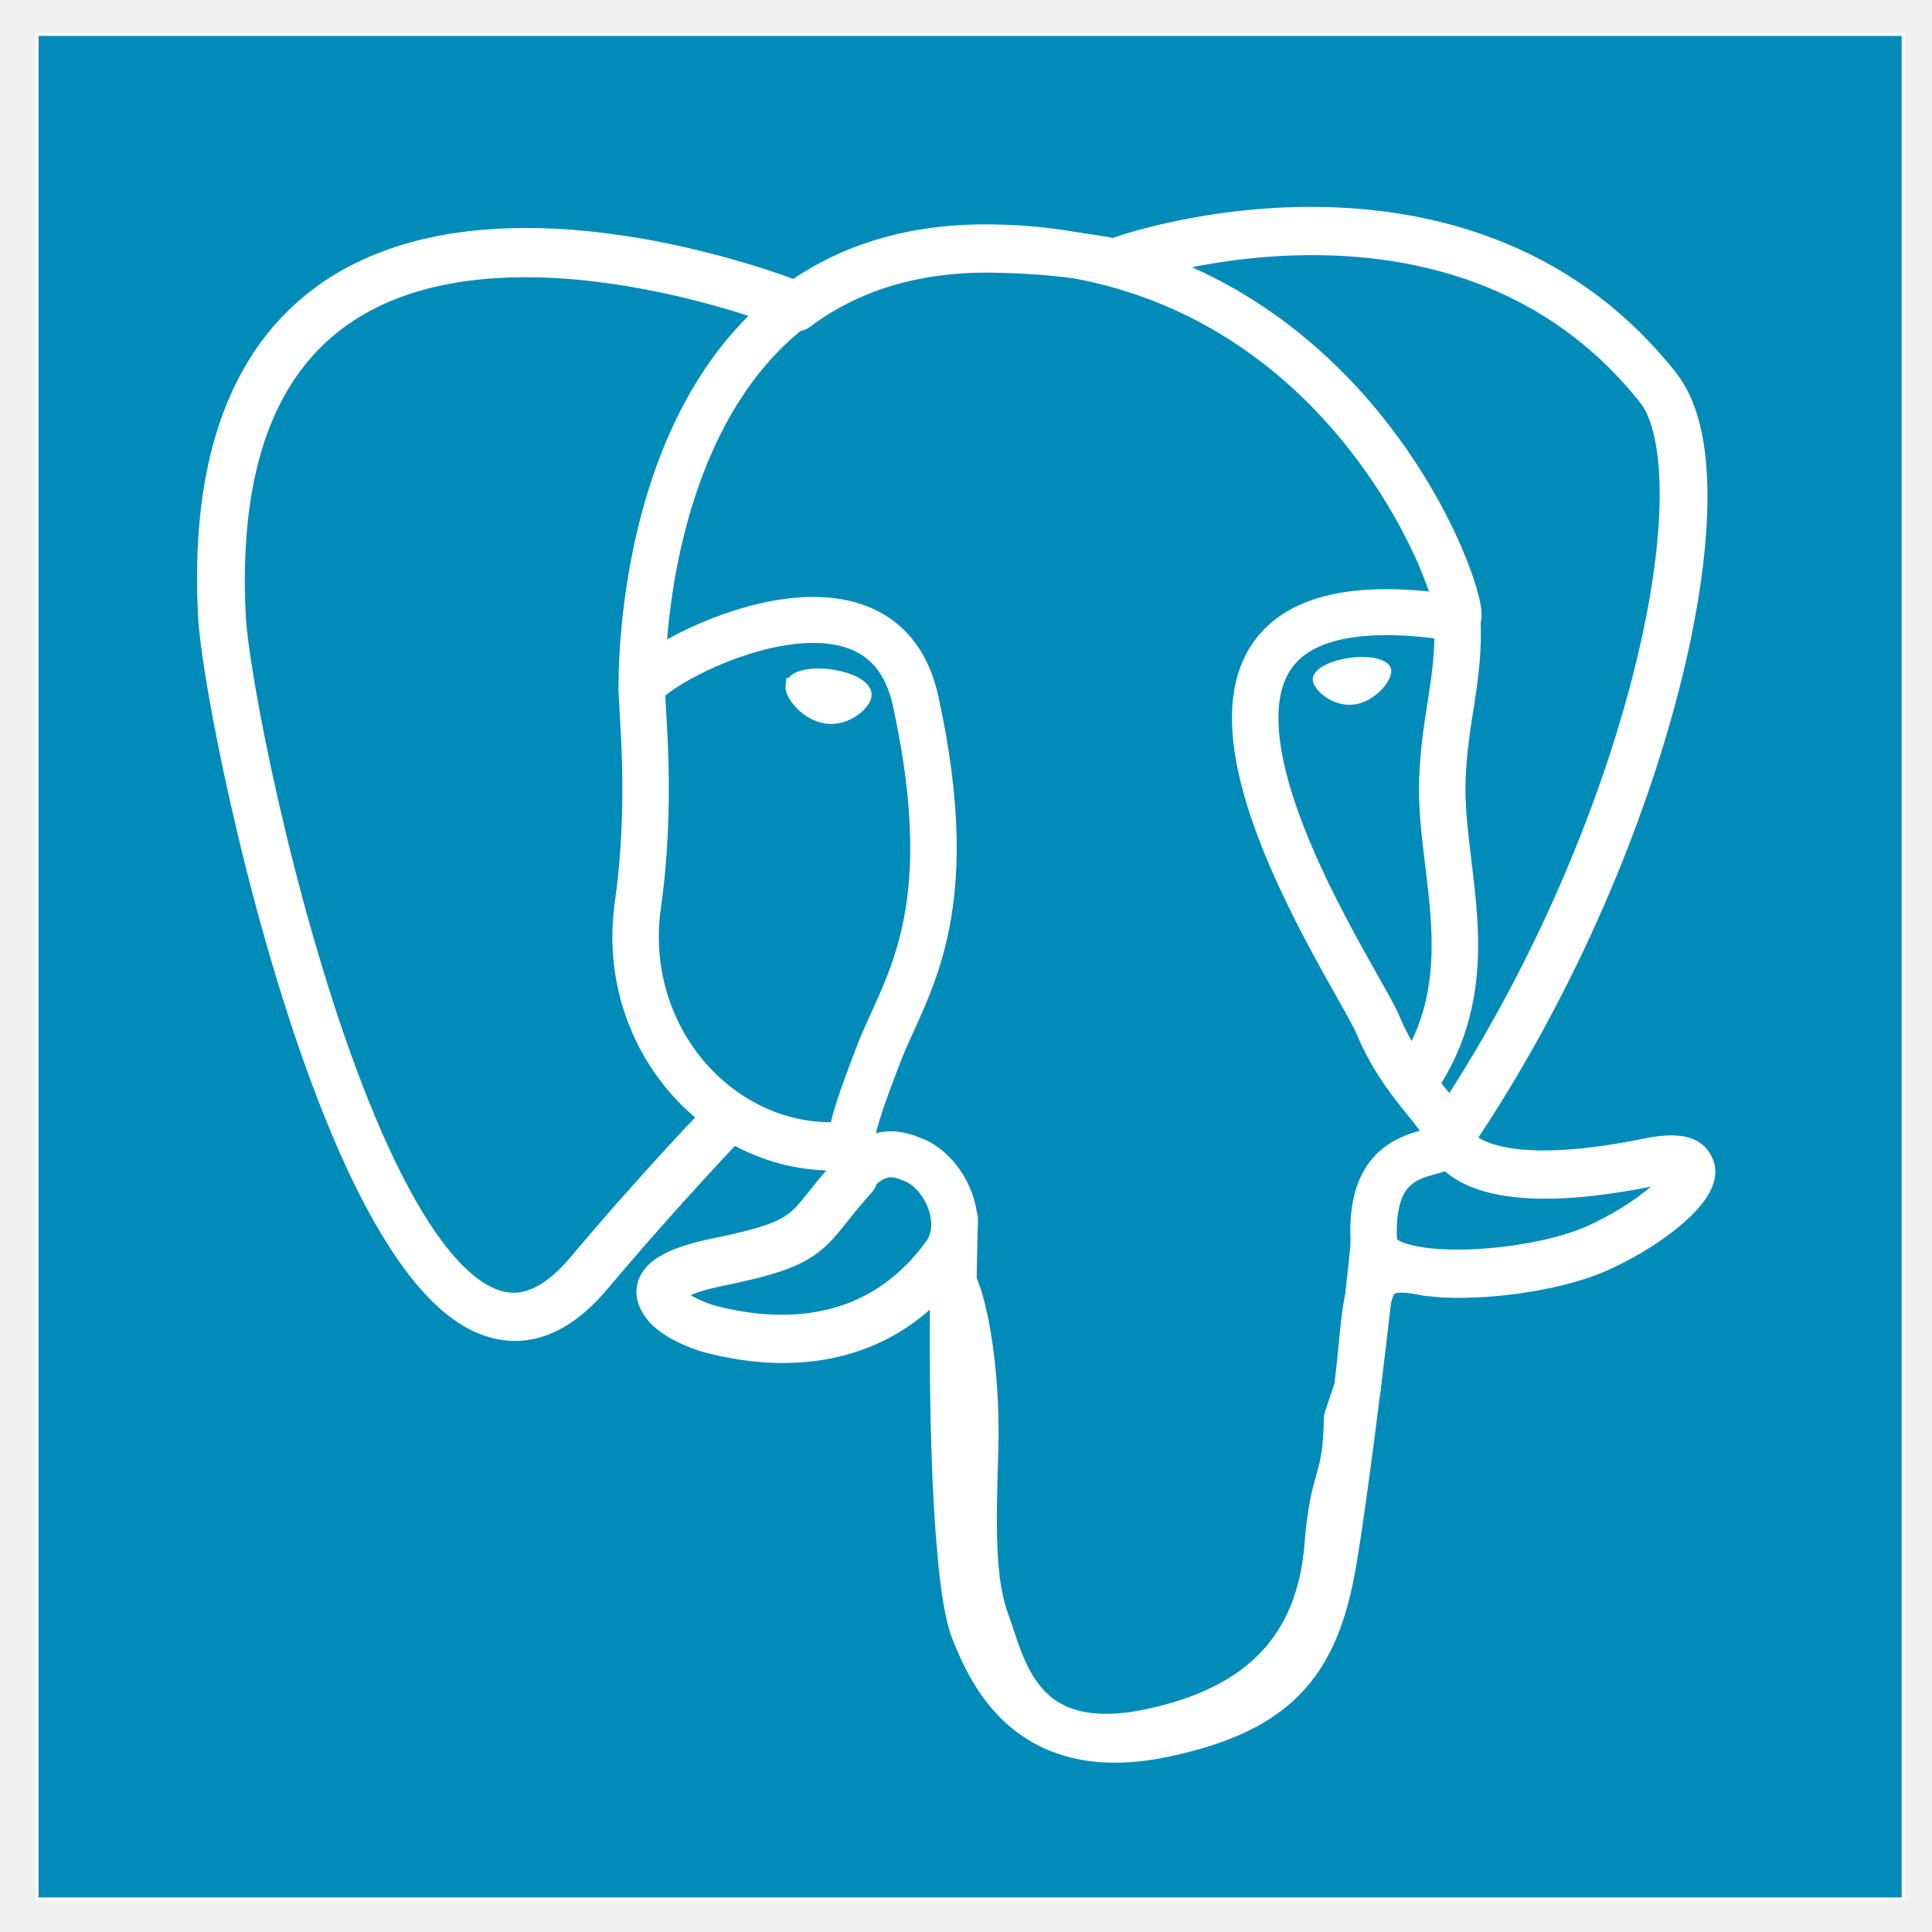
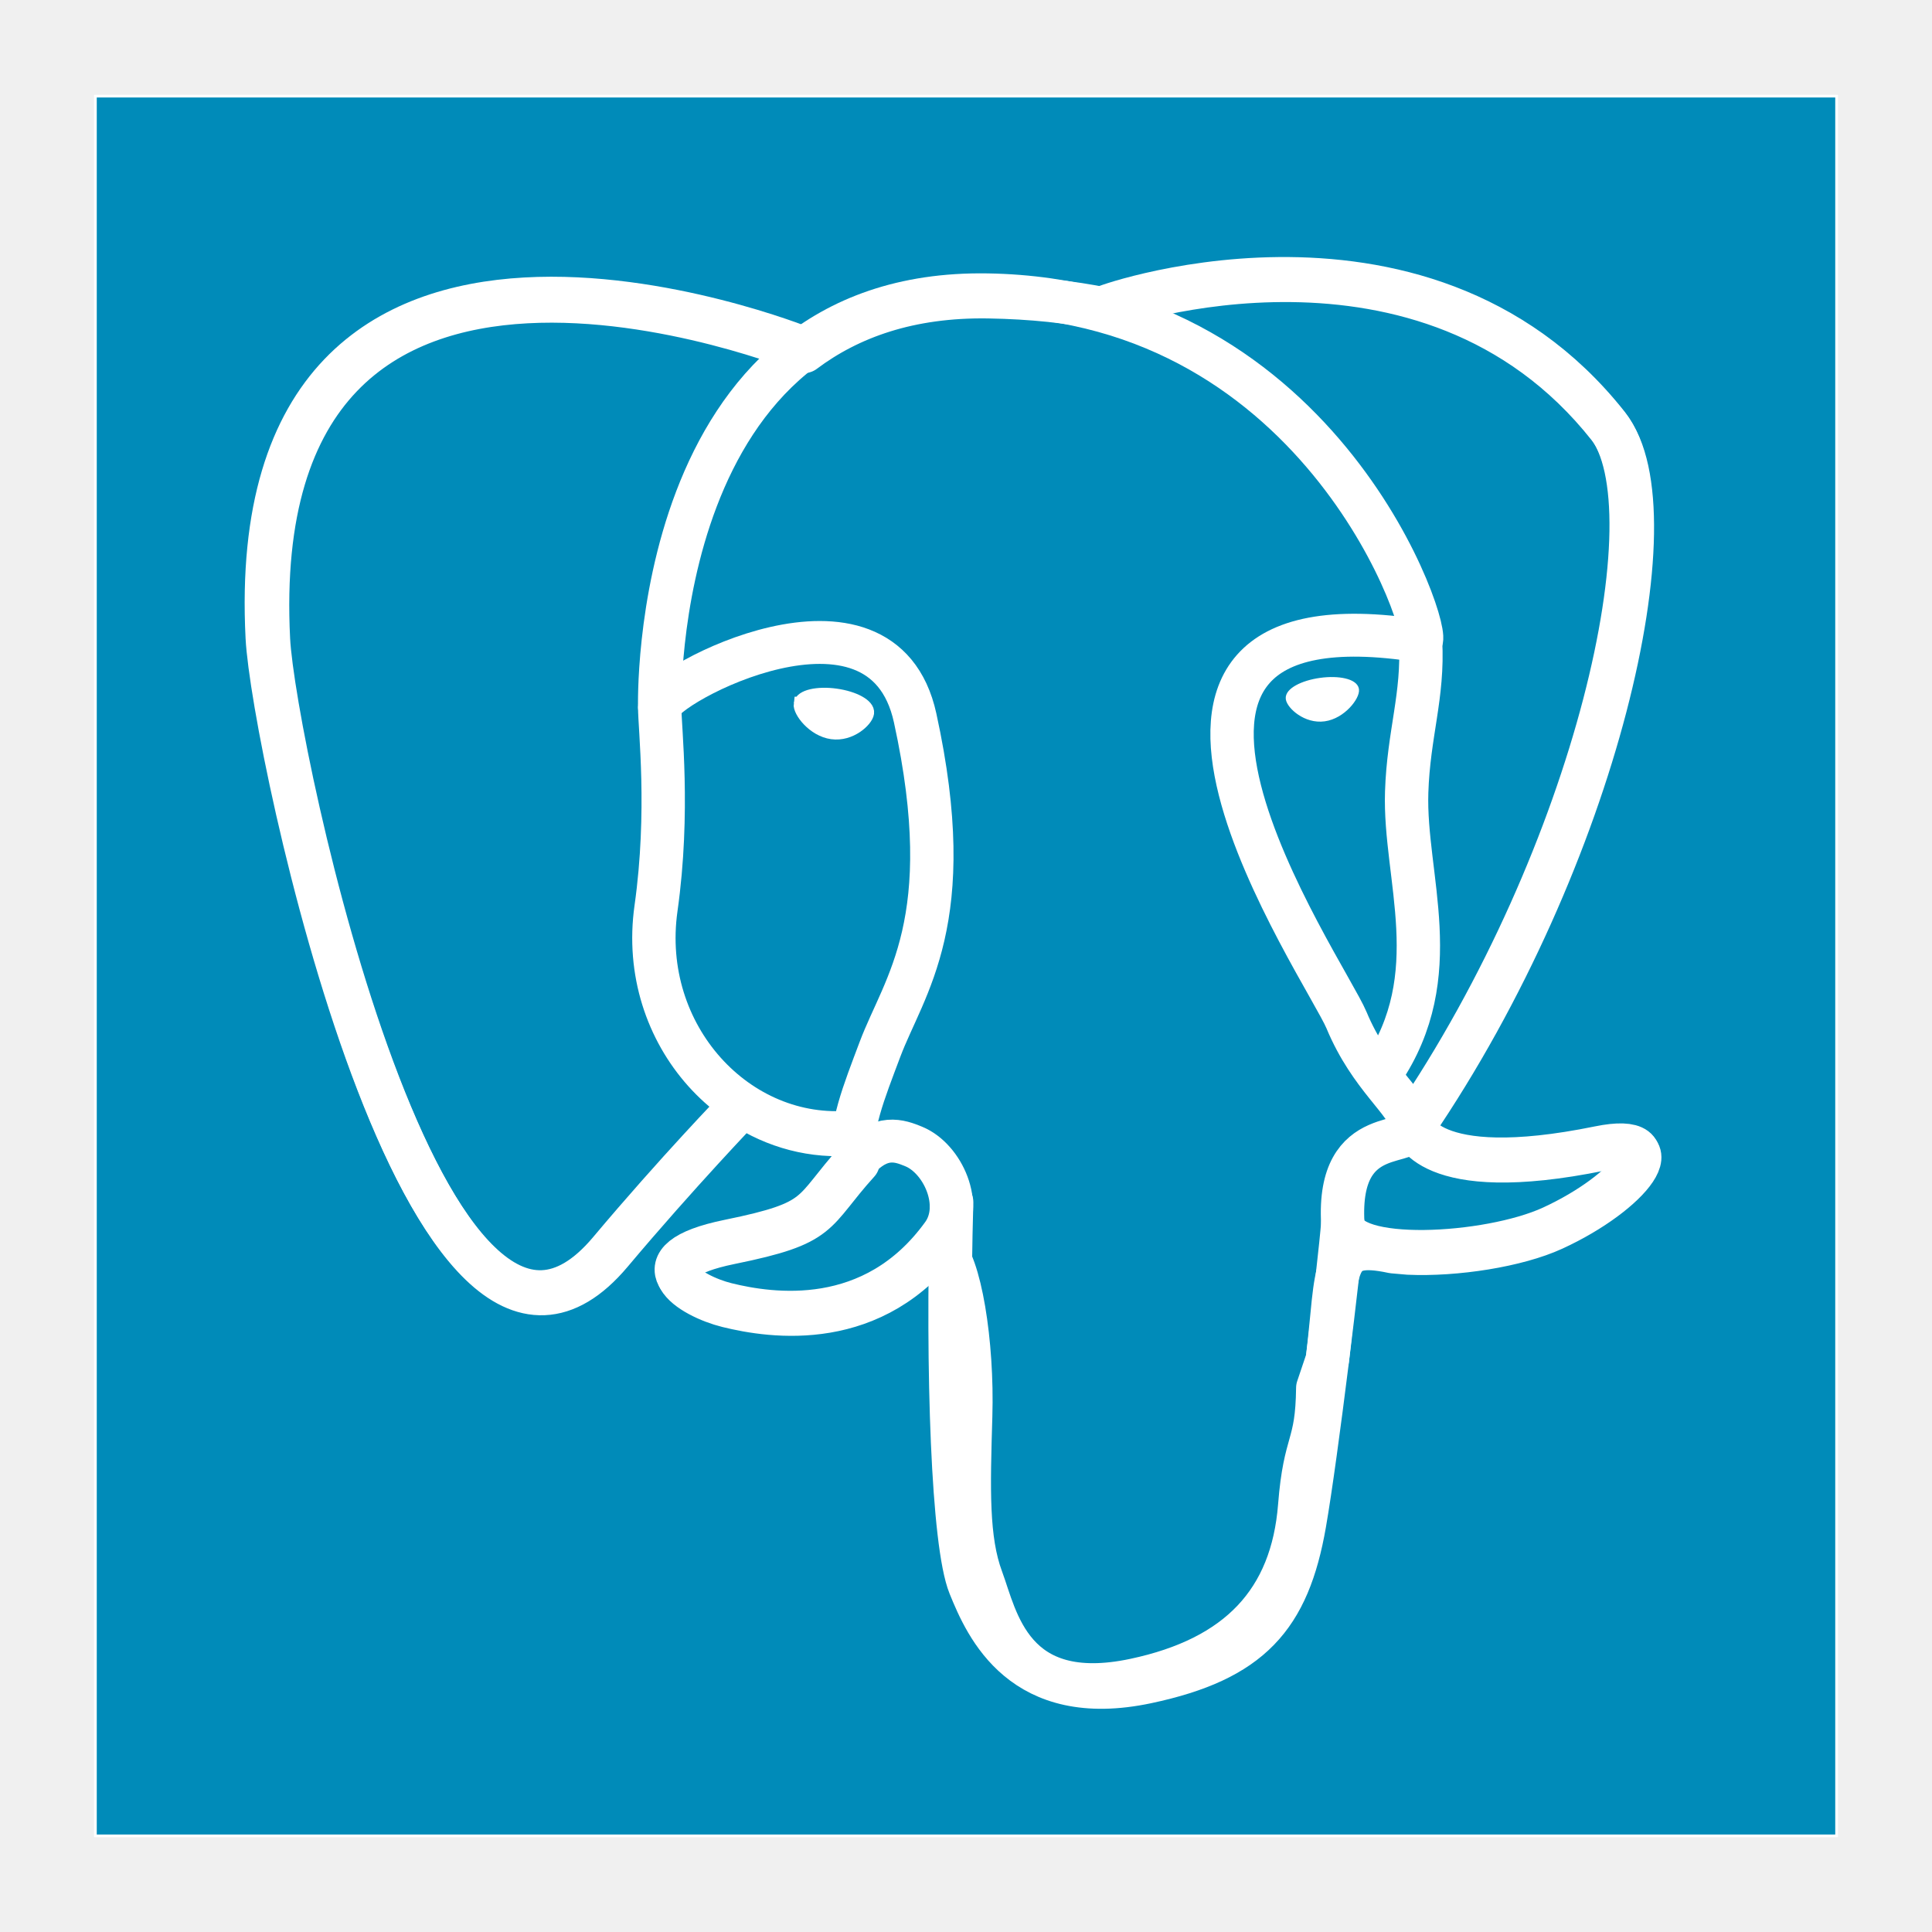
- <svg xmlns="http://www.w3.org/2000/svg" version="1.1" width="160" height="160" viewBox="0 0 540.089 556.729" id="svg2458" xml:space="preserve">
-   <defs id="defs2487" />
-   <g transform="translate(35.85711,-56.61648)" id="g2996">
-     <rect width="537.719" height="537.269" x="-33.494" y="66.538" id="rect3653" style="fill:#008bb9;fill-opacity:1;stroke:#ffffff;stroke-width:0.851;stroke-opacity:1" />
-     <g transform="matrix(1.074131,0,0,1.062623,-0.9344617,103.6449)" id="g3619">
-       <path d="m 402.395,271.23 c -50.302,10.376 -53.76,-6.655 -53.76,-6.655 53.111,-78.808 75.313,-178.843 56.153,-203.326 -52.27,-66.785 -142.752,-35.2 -144.262,-34.38 l -0.486,0.087 c -9.938,-2.063 -21.06,-3.292 -33.56,-3.496 -22.761,-0.373 -40.026,5.967 -53.127,15.902 0,0 -161.411,-66.495 -153.904,83.63 1.597,31.938 45.776,241.657 98.471,178.312 19.26,-23.163 37.869,-42.748 37.869,-42.748 9.243,6.14 20.308,9.272 31.908,8.147 l 0.901,-0.765 c -0.28,2.876 -0.152,5.689 0.361,9.019 -13.575,15.167 -9.586,17.83 -36.723,23.416 -27.459,5.659 -11.328,15.734 -0.796,18.367 12.768,3.193 42.307,7.716 62.266,-20.224 l -0.796,3.188 c 5.319,4.26 9.054,27.711 8.428,48.969 -0.626,21.259 -1.044,35.854 3.147,47.254 4.191,11.4 8.368,37.05 44.042,29.406 29.809,-6.388 45.256,-22.942 47.405,-50.555 1.525,-19.631 4.976,-16.729 5.194,-34.28 l 2.768,-8.309 c 3.192,-26.611 0.507,-35.196 18.872,-31.203 l 4.463,0.392 c 13.517,0.615 31.208,-2.174 41.591,-7 22.358,-10.376 35.618,-27.7 13.573,-23.148 l 0.002,0 z" id="path2464" style="fill:#ffffff;fill-opacity:0;fill-rule:nonzero;stroke:#ffffff;stroke-width:12.465;stroke-linecap:round;stroke-linejoin:round;stroke-miterlimit:4;stroke-opacity:1" />
-       <path d="m 215.866,286.484 c -1.385,49.516 0.348,99.377 5.193,111.495 4.848,12.118 15.223,35.688 50.9,28.045 29.806,-6.39 40.651,-18.756 45.357,-46.051 3.466,-20.082 10.148,-75.854 11.005,-87.281" id="path2466" style="fill:#ffffff;fill-opacity:0;fill-rule:nonzero;stroke:#ffffff;stroke-width:12.465;stroke-linecap:round;stroke-linejoin:round;stroke-miterlimit:4;stroke-opacity:1" />
-       <path d="m 173.104,38.256 c 0,0 -161.521,-66.016 -154.012,84.109 1.597,31.938 45.779,241.664 98.473,178.316 19.256,-23.166 36.671,-41.335 36.671,-41.335" id="path2468" style="fill:#ffffff;fill-opacity:0;fill-rule:nonzero;stroke:#ffffff;stroke-width:12.465;stroke-linecap:round;stroke-linejoin:round;stroke-miterlimit:4;stroke-opacity:1" />
-       <path d="m 260.349,26.207 c -5.591,1.753 89.848,-34.889 144.087,34.417 19.159,24.484 -3.043,124.519 -56.153,203.329" id="path2470" style="fill:#ffffff;fill-opacity:0;fill-rule:nonzero;stroke:#ffffff;stroke-width:12.465;stroke-linecap:round;stroke-linejoin:round;stroke-miterlimit:4;stroke-opacity:1" />
-       <path d="m 348.282,263.953 c 0,0 3.461,17.036 53.764,6.653 22.04,-4.552 8.776,12.774 -13.577,23.155 -18.345,8.514 -59.474,10.696 -60.146,-1.069 -1.729,-30.355 21.647,-21.133 19.96,-28.739 -1.525,-6.85 -11.979,-13.573 -18.894,-30.338 -6.037,-14.633 -82.796,-126.849 21.287,-110.183 3.813,-0.789 -27.146,-99.002 -124.553,-100.599 -97.385,-1.597 -94.19,119.762 -94.19,119.762" id="path2472" style="fill:#ffffff;fill-opacity:0;fill-rule:nonzero;stroke:#ffffff;stroke-width:12.465;stroke-linecap:round;stroke-linejoin:bevel;stroke-miterlimit:4;stroke-opacity:1" />
-       <path d="m 188.604,274.334 c -13.577,15.166 -9.584,17.829 -36.723,23.417 -27.459,5.66 -11.326,15.733 -0.797,18.365 12.768,3.195 42.307,7.718 62.266,-20.229 6.078,-8.509 -0.036,-22.086 -8.385,-25.547 -4.034,-1.671 -9.428,-3.765 -16.361,3.994 l 0,0 z" id="path2474" style="fill:#ffffff;fill-opacity:0;fill-rule:nonzero;stroke:#ffffff;stroke-width:12.465;stroke-linecap:round;stroke-linejoin:round;stroke-miterlimit:4;stroke-opacity:1" />
-       <path d="m 187.715,274.069 c -1.368,-8.917 2.93,-19.528 7.536,-31.942 6.922,-18.626 22.893,-37.255 10.117,-96.339 -9.523,-44.029 -73.396,-9.163 -73.436,-3.193 -0.039,5.968 2.889,30.26 -1.067,58.548 -5.162,36.913 23.488,68.132 56.479,64.938" id="path2476" style="fill:#ffffff;fill-opacity:0;fill-rule:nonzero;stroke:#ffffff;stroke-width:12.465;stroke-linecap:round;stroke-linejoin:round;stroke-miterlimit:4;stroke-opacity:1" />
-       <path d="m 172.517,141.7 c -0.288,2.039 3.733,7.48 8.976,8.207 5.234,0.73 9.714,-3.522 9.998,-5.559 0.284,-2.039 -3.732,-4.285 -8.977,-5.015 -5.237,-0.731 -9.719,0.333 -9.996,2.367 l -0.001,0 z" id="path2478" style="fill:#ffffff;fill-opacity:1;fill-rule:nonzero;stroke:#ffffff;stroke-width:4.155;stroke-linecap:butt;stroke-linejoin:miter;stroke-miterlimit:4;stroke-opacity:1" />
-       <path d="m 331.941,137.543 c 0.284,2.039 -3.732,7.48 -8.976,8.207 -5.238,0.73 -9.718,-3.522 -10.005,-5.559 -0.277,-2.039 3.74,-4.285 8.979,-5.015 5.239,-0.73 9.718,0.333 10.002,2.368 l 0,-0.001 z" id="path2480" style="fill:#ffffff;fill-opacity:1;fill-rule:nonzero;stroke:#ffffff;stroke-width:2.078;stroke-linecap:butt;stroke-linejoin:miter;stroke-miterlimit:4;stroke-opacity:1" />
-       <path d="m 350.676,123.432 c 0.863,15.994 -3.445,26.888 -3.988,43.914 -0.804,24.748 11.799,53.074 -7.191,81.435" id="path2482" style="fill:#ffffff;fill-opacity:0;fill-rule:nonzero;stroke:#ffffff;stroke-width:12.465;stroke-linecap:round;stroke-linejoin:round;stroke-miterlimit:4;stroke-opacity:1" />
-       <path d="" id="path2484" style="fill-rule:nonzero;stroke:#ffffff;stroke-width:3;stroke-linecap:round;stroke-linejoin:round;stroke-miterlimit:4" />
+ <svg xmlns="http://www.w3.org/2000/svg" id="postgresql-logo" version="1.1" viewBox="0 0 128 128" height="128px" width="128px">
+   <defs id="defs849" />
+   <g id="layer1">
+     <g transform="matrix(0.2145378,0,0,0.2145378,13.50531,-7.907097)" id="g2996">
+       <rect width="537.719" height="537.269" x="-33.494" y="66.538" id="rect3653" style="fill:#008bb9;fill-opacity:1;stroke:#ffffff;stroke-width:0.851;stroke-opacity:1" />
+       <g transform="matrix(1.074131,0,0,1.062623,-0.9344617,103.6449)" id="g3619">
+         <path d="m 402.395,271.23 c -50.302,10.376 -53.76,-6.655 -53.76,-6.655 53.111,-78.808 75.313,-178.843 56.153,-203.326 -52.27,-66.785 -142.752,-35.2 -144.262,-34.38 l -0.486,0.087 c -9.938,-2.063 -21.06,-3.292 -33.56,-3.496 -22.761,-0.373 -40.026,5.967 -53.127,15.902 0,0 -161.411,-66.495 -153.904,83.63 1.597,31.938 45.776,241.657 98.471,178.312 19.26,-23.163 37.869,-42.748 37.869,-42.748 9.243,6.14 20.308,9.272 31.908,8.147 l 0.901,-0.765 c -0.28,2.876 -0.152,5.689 0.361,9.019 -13.575,15.167 -9.586,17.83 -36.723,23.416 -27.459,5.659 -11.328,15.734 -0.796,18.367 12.768,3.193 42.307,7.716 62.266,-20.224 l -0.796,3.188 c 5.319,4.26 9.054,27.711 8.428,48.969 -0.626,21.259 -1.044,35.854 3.147,47.254 4.191,11.4 8.368,37.05 44.042,29.406 29.809,-6.388 45.256,-22.942 47.405,-50.555 1.525,-19.631 4.976,-16.729 5.194,-34.28 l 2.768,-8.309 c 3.192,-26.611 0.507,-35.196 18.872,-31.203 l 4.463,0.392 c 13.517,0.615 31.208,-2.174 41.591,-7 22.358,-10.376 35.618,-27.7 13.573,-23.148 z" id="path2464" style="fill:#ffffff;fill-opacity:0;fill-rule:nonzero;stroke:#ffffff;stroke-width:12.465;stroke-linecap:round;stroke-linejoin:round;stroke-miterlimit:4;stroke-opacity:1" />
+         <path d="m 215.866,286.484 c -1.385,49.516 0.348,99.377 5.193,111.495 4.848,12.118 15.223,35.688 50.9,28.045 29.806,-6.39 40.651,-18.756 45.357,-46.051 3.466,-20.082 10.148,-75.854 11.005,-87.281" id="path2466" style="fill:#ffffff;fill-opacity:0;fill-rule:nonzero;stroke:#ffffff;stroke-width:12.465;stroke-linecap:round;stroke-linejoin:round;stroke-miterlimit:4;stroke-opacity:1" />
+         <path d="m 173.104,38.256 c 0,0 -161.521,-66.016 -154.012,84.109 1.597,31.938 45.779,241.664 98.473,178.316 19.256,-23.166 36.671,-41.335 36.671,-41.335" id="path2468" style="fill:#ffffff;fill-opacity:0;fill-rule:nonzero;stroke:#ffffff;stroke-width:12.465;stroke-linecap:round;stroke-linejoin:round;stroke-miterlimit:4;stroke-opacity:1" />
+         <path d="m 260.349,26.207 c -5.591,1.753 89.848,-34.889 144.087,34.417 19.159,24.484 -3.043,124.519 -56.153,203.329" id="path2470" style="fill:#ffffff;fill-opacity:0;fill-rule:nonzero;stroke:#ffffff;stroke-width:12.465;stroke-linecap:round;stroke-linejoin:round;stroke-miterlimit:4;stroke-opacity:1" />
+         <path d="m 348.282,263.953 c 0,0 3.461,17.036 53.764,6.653 22.04,-4.552 8.776,12.774 -13.577,23.155 -18.345,8.514 -59.474,10.696 -60.146,-1.069 -1.729,-30.355 21.647,-21.133 19.96,-28.739 -1.525,-6.85 -11.979,-13.573 -18.894,-30.338 -6.037,-14.633 -82.796,-126.849 21.287,-110.183 3.813,-0.789 -27.146,-99.002 -124.553,-100.599 -97.385,-1.597 -94.19,119.762 -94.19,119.762" id="path2472" style="fill:#ffffff;fill-opacity:0;fill-rule:nonzero;stroke:#ffffff;stroke-width:12.465;stroke-linecap:round;stroke-linejoin:bevel;stroke-miterlimit:4;stroke-opacity:1" />
+         <path d="m 188.604,274.334 c -13.577,15.166 -9.584,17.829 -36.723,23.417 -27.459,5.66 -11.326,15.733 -0.797,18.365 12.768,3.195 42.307,7.718 62.266,-20.229 6.078,-8.509 -0.036,-22.086 -8.385,-25.547 -4.034,-1.671 -9.428,-3.765 -16.361,3.994 z" id="path2474" style="fill:#ffffff;fill-opacity:0;fill-rule:nonzero;stroke:#ffffff;stroke-width:12.465;stroke-linecap:round;stroke-linejoin:round;stroke-miterlimit:4;stroke-opacity:1" />
+         <path d="m 187.715,274.069 c -1.368,-8.917 2.93,-19.528 7.536,-31.942 6.922,-18.626 22.893,-37.255 10.117,-96.339 -9.523,-44.029 -73.396,-9.163 -73.436,-3.193 -0.039,5.968 2.889,30.26 -1.067,58.548 -5.162,36.913 23.488,68.132 56.479,64.938" id="path2476" style="fill:#ffffff;fill-opacity:0;fill-rule:nonzero;stroke:#ffffff;stroke-width:12.465;stroke-linecap:round;stroke-linejoin:round;stroke-miterlimit:4;stroke-opacity:1" />
+         <path d="m 172.517,141.7 c -0.288,2.039 3.733,7.48 8.976,8.207 5.234,0.73 9.714,-3.522 9.998,-5.559 0.284,-2.039 -3.732,-4.285 -8.977,-5.015 -5.237,-0.731 -9.719,0.333 -9.996,2.367 z" id="path2478" style="fill:#ffffff;fill-opacity:1;fill-rule:nonzero;stroke:#ffffff;stroke-width:4.155;stroke-linecap:butt;stroke-linejoin:miter;stroke-miterlimit:4;stroke-opacity:1" />
+         <path d="m 331.941,137.543 c 0.284,2.039 -3.732,7.48 -8.976,8.207 -5.238,0.73 -9.718,-3.522 -10.005,-5.559 -0.277,-2.039 3.74,-4.285 8.979,-5.015 5.239,-0.73 9.718,0.333 10.002,2.368 z" id="path2480" style="fill:#ffffff;fill-opacity:1;fill-rule:nonzero;stroke:#ffffff;stroke-width:2.078;stroke-linecap:butt;stroke-linejoin:miter;stroke-miterlimit:4;stroke-opacity:1" />
+         <path d="m 350.676,123.432 c 0.863,15.994 -3.445,26.888 -3.988,43.914 -0.804,24.748 11.799,53.074 -7.191,81.435" id="path2482" style="fill:#ffffff;fill-opacity:0;fill-rule:nonzero;stroke:#ffffff;stroke-width:12.465;stroke-linecap:round;stroke-linejoin:round;stroke-miterlimit:4;stroke-opacity:1" />
+         <path d="" id="path2484" style="fill-rule:nonzero;stroke:#ffffff;stroke-width:3;stroke-linecap:round;stroke-linejoin:round;stroke-miterlimit:4" />
+       </g>
    </g>
  </g>
</svg>
